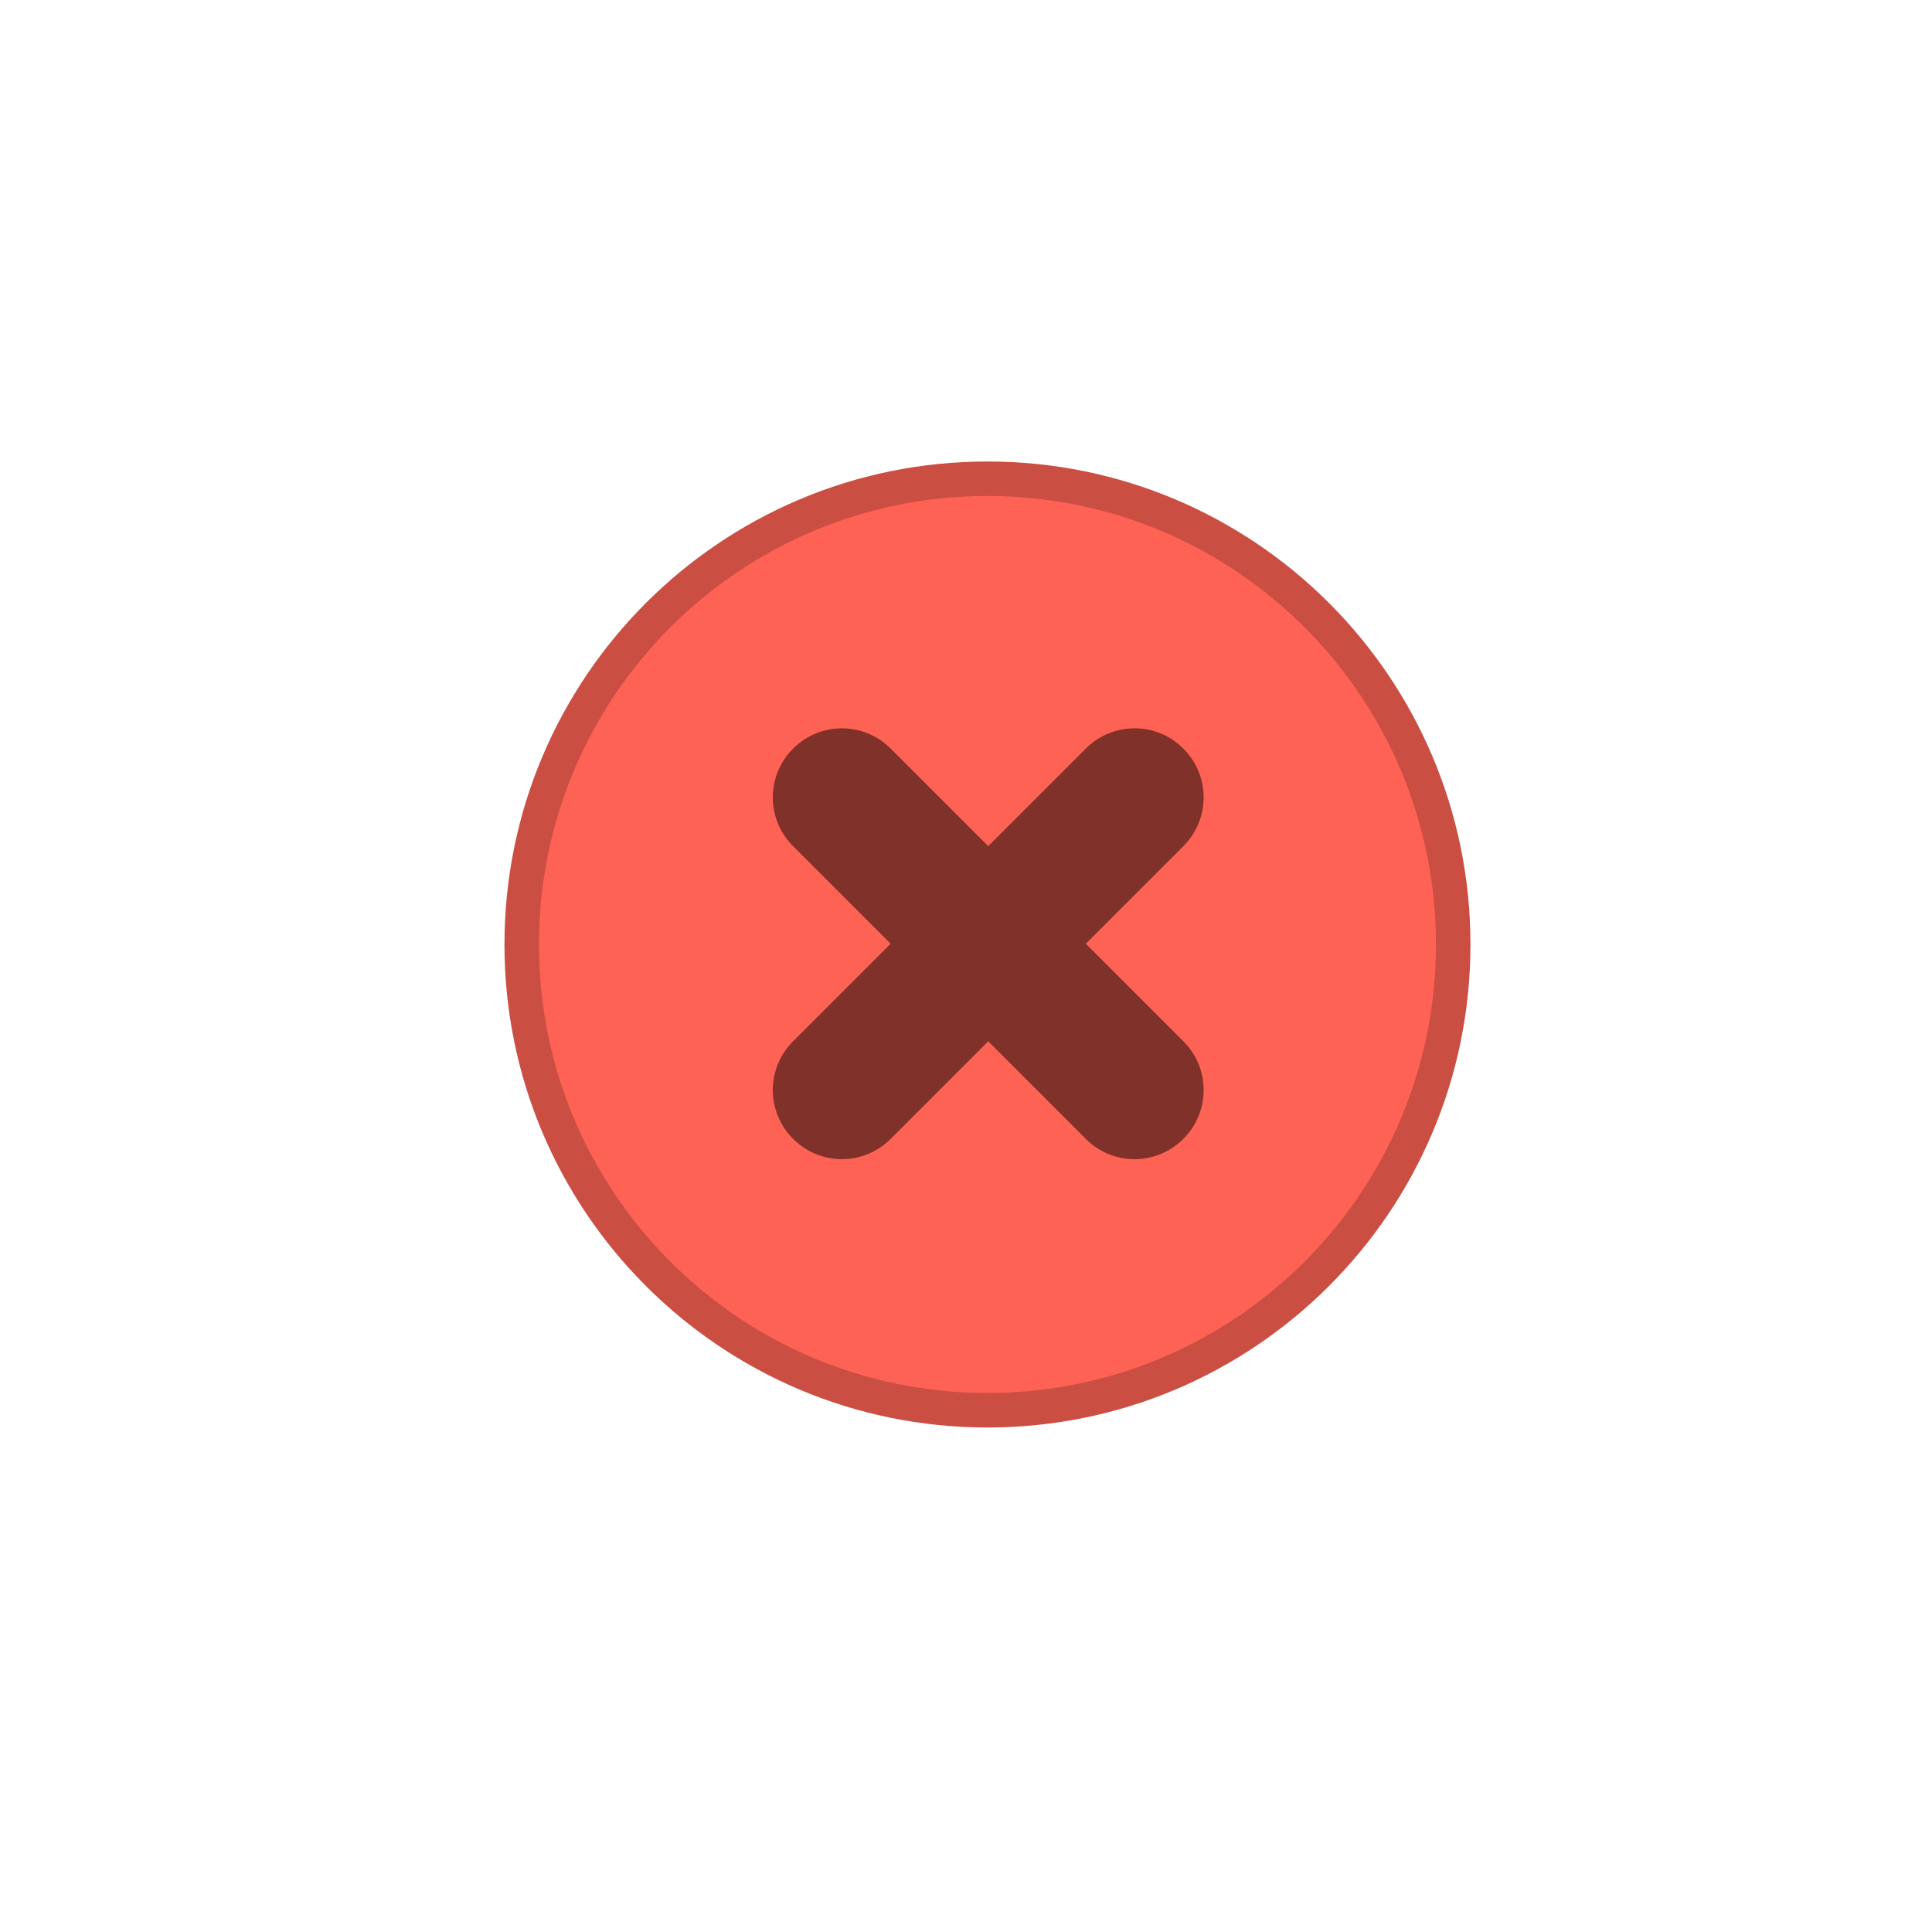
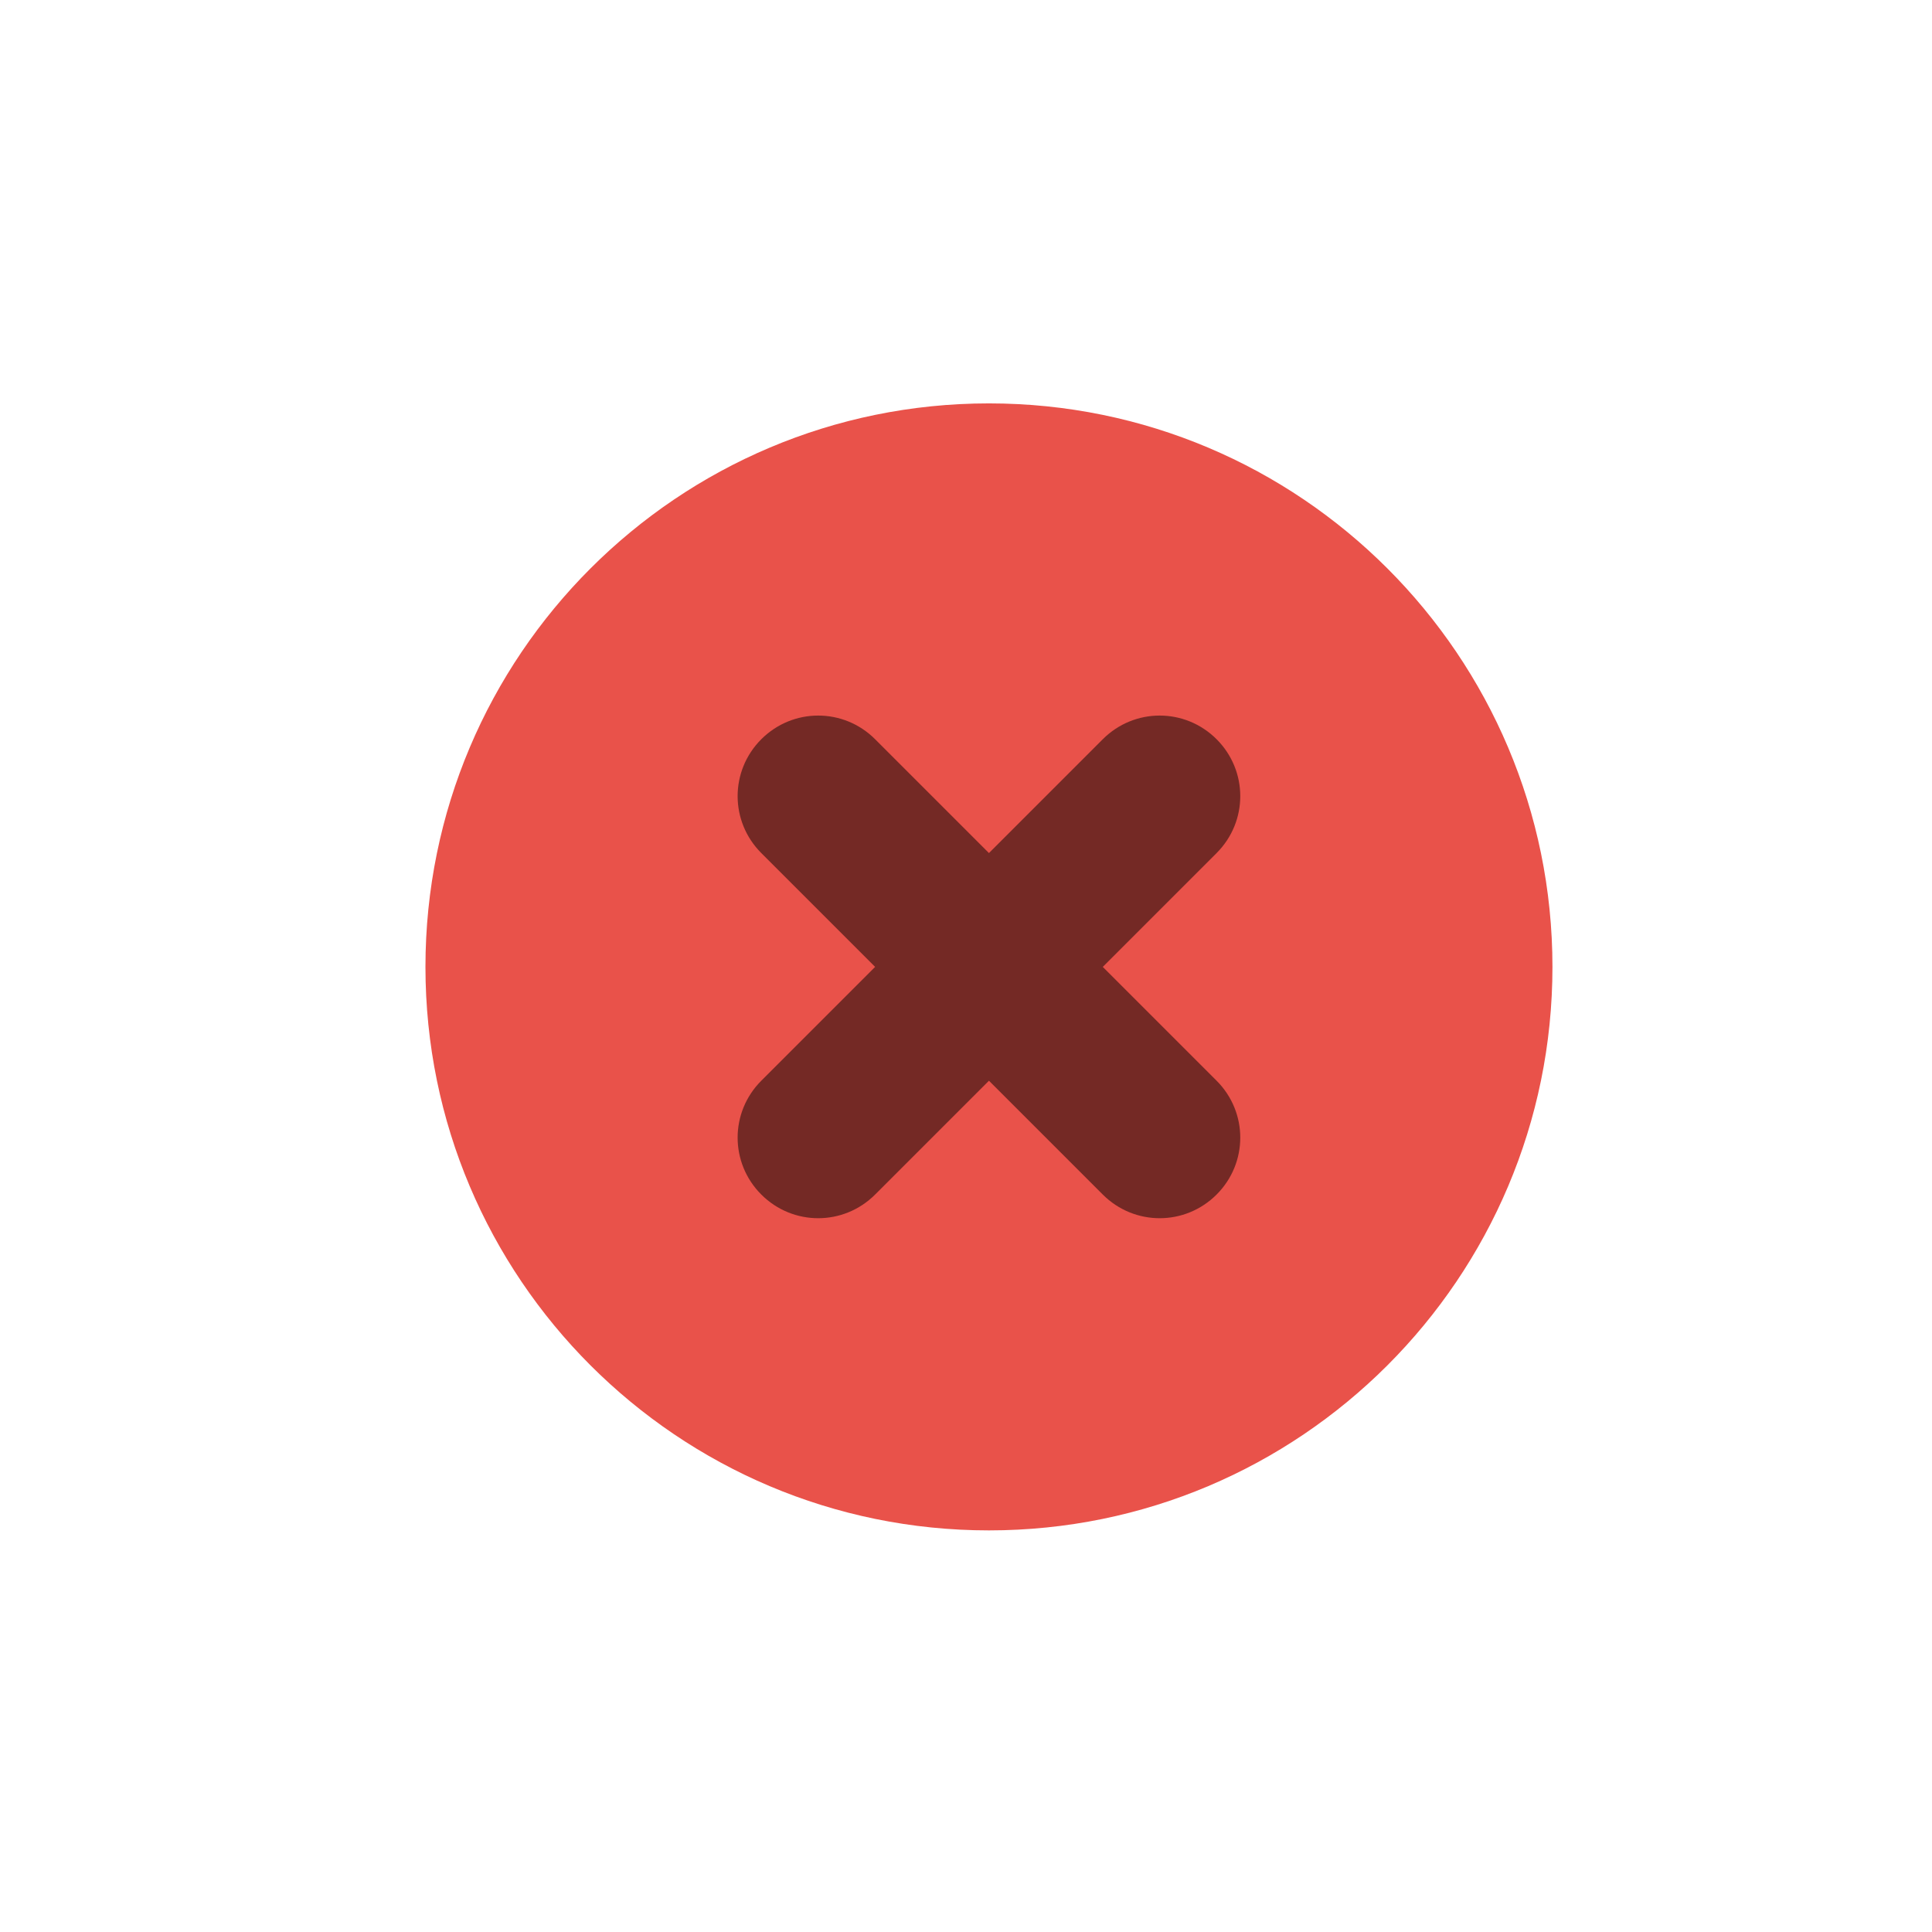
- <svg xmlns="http://www.w3.org/2000/svg" width="24" height="24" id="svg4428" version="1.1">
+ <svg xmlns="http://www.w3.org/2000/svg" xmlns:xlink="http://www.w3.org/1999/xlink" width="24" height="24" id="svg4428" version="1.1">
  <defs id="defs4430" />
  <g id="layer1" transform="translate(0,-1098.52)">
    <g id="4" transform="translate(86.4,-3.2)" />
-     <g id="active-center">
-       <rect style="opacity:0;fill:#000000;fill-opacity:1;stroke:none;stroke-width:0.474;stroke-linejoin:miter;stroke-miterlimit:4;stroke-dasharray:none;stroke-opacity:1;paint-order:markers stroke fill" id="rect1569-36" width="16" height="16" x="4.267" y="1074.52" ry="1.6930764e-05" />
-       <g transform="matrix(1.2,0,0,1.2,6.266667,1071.72)" id="titlebutton-close-1-7" style="enable-background:new">
-         <g transform="translate(-5,-1033.362)" id="g6-53">
-           <path style="fill:#cb4e43;fill-opacity:1;fill-rule:evenodd;stroke:none;stroke-width:0.714" d="m 10,1047.362 c 2.761,0 5,-2.239 5,-5 0,-2.761 -2.239,-5 -5,-5 -2.761,0 -5,2.239 -5,5 0,2.761 2.239,5 5,5" id="path2-56" />
-           <path style="fill:#fe6254;fill-opacity:1;fill-rule:evenodd;stroke:none;stroke-width:0.714" d="m 10,1047.005 c 2.564,0 4.643,-2.079 4.643,-4.643 0,-2.564 -2.079,-4.643 -4.643,-4.643 -2.564,0 -4.643,2.079 -4.643,4.643 0,2.564 2.079,4.643 4.643,4.643" id="path4" />
+     <g transform="translate(-286.8729,1376.652)" style="display:inline" id="active-center">
+       <rect style="opacity:0;fill:#000000;fill-opacity:1;stroke:none;stroke-width:0.474;stroke-linejoin:miter;stroke-miterlimit:4;stroke-dasharray:none;stroke-opacity:1;paint-order:markers stroke fill" id="rect1569-36-2" width="16" height="16" x="293" y="-242.638" ry="1.6930764e-05" />
+       <g transform="translate(294,-241.6378)" id="titlebutton-close-1-7-1" style="enable-background:new">
+         <g transform="translate(-5,-1033.362)" id="g6-53-7">
+           <path style="fill:#e9524a;fill-opacity:1;fill-rule:evenodd;stroke:none" d="m 12,1047.362 c 3.866,0 7,-3.134 7,-7 0,-3.866 -3.134,-7 -7,-7 -3.866,0 -7,3.134 -7,7 0,3.866 3.134,7 7,7" id="path2-56-8" />
        </g>
      </g>
    </g>
-     <g id="inactive-center">
-       <rect ry="1.6930764e-05" y="1050.342" x="4.257" height="16" width="16" id="rect1561-02" style="opacity:0;fill:#000000;fill-opacity:1;stroke:none;stroke-width:0.474;stroke-linejoin:miter;stroke-miterlimit:4;stroke-dasharray:none;stroke-opacity:1;paint-order:markers stroke fill" />
-       <g transform="matrix(0.8571428,0,0,0.8571428,6.25747,1052.342)" id="titlebutton-close-backdrop-1-3" style="enable-background:new">
-         <g transform="translate(-5,-1033.362)" id="g6-97-7">
-           <path style="fill:#787878;fill-opacity:1;fill-rule:evenodd;stroke:none" d="m 12,1047.362 c 3.866,0 7,-3.134 7,-7 0,-3.866 -3.134,-7 -7,-7 -3.866,0 -7,3.134 -7,7 0,3.866 3.134,7 7,7" id="path2-361-5" />
-           <path style="opacity:1;fill:#646464;fill-opacity:1;fill-rule:evenodd;stroke:none" d="m 12,1046.862 c 3.59,0 6.5,-2.91 6.5,-6.5 0,-3.59 -2.91,-6.5 -6.5,-6.5 -3.59,0 -6.5,2.91 -6.5,6.5 0,3.59 2.91,6.5 6.5,6.5" id="path4-2" />
+     <g transform="translate(-289.323,1313.031)" style="display:inline" id="inactive-center">
+       <rect ry="1.6930764e-05" y="-268.638" x="293" height="16" width="16" id="rect1561-02-6" style="opacity:0;fill:#000000;fill-opacity:1;stroke:none;stroke-width:0.474;stroke-linejoin:miter;stroke-miterlimit:4;stroke-dasharray:none;stroke-opacity:1;paint-order:markers stroke fill" />
+       <g transform="translate(294,-267.6378)" id="titlebutton-close-backdrop-1-3-4" style="enable-background:new">
+         <g transform="translate(-5,-1033.362)" id="g6-97-7-3">
+           <path style="fill:#5d5d5d;fill-opacity:1;fill-rule:evenodd;stroke:none" d="m 12,1047.362 c 3.866,0 7,-3.134 7,-7 0,-3.866 -3.134,-7 -7,-7 -3.866,0 -7,3.134 -7,7 0,3.866 3.134,7 7,7" id="path2-361-5-3" />
        </g>
      </g>
    </g>
-     <g id="pressed-center" transform="translate(0.00919717,-0.4891296)">
-       <rect style="opacity:0;fill:#000000;fill-opacity:1;stroke:none;stroke-width:0.474;stroke-linejoin:miter;stroke-miterlimit:4;stroke-dasharray:none;stroke-opacity:1;paint-order:markers stroke fill" id="rect1586-93" width="16" height="16" x="4.257" y="1128.342" ry="1.6930764e-05" />
-       <g transform="matrix(0.8571428,0,0,0.8571428,6.25747,1130.342)" id="titlebutton-close-active-1-1" style="enable-background:new">
-         <g transform="translate(-5,-1033.362)" id="g6-3-9">
-           <path style="fill:#cb4e43;fill-opacity:1;fill-rule:evenodd;stroke:none" d="m 12,1047.362 c 3.866,0 7,-3.134 7,-7 0,-3.866 -3.134,-7 -7,-7 -3.866,0 -7,3.134 -7,7 0,3.866 3.134,7 7,7" id="path2-6-4" />
-           <path style="opacity:0.5;fill:#000000;fill-opacity:1;stroke:none;stroke-width:2;stroke-linecap:round;stroke-linejoin:round;stroke-miterlimit:4;stroke-dasharray:none;stroke-opacity:1;enable-background:new" d="m 9.172,1037.534 c -0.392,0.392 -0.392,1.022 0,1.414 l 1.414,1.414 -1.414,1.414 c -0.392,0.392 -0.392,1.022 0,1.414 0.392,0.392 1.022,0.392 1.414,0 L 12,1041.776 l 1.414,1.414 c 0.392,0.392 1.022,0.392 1.414,0 0.392,-0.392 0.392,-1.022 0,-1.414 l -1.414,-1.414 1.414,-1.414 c 0.392,-0.392 0.392,-1.022 0,-1.414 -0.392,-0.392 -1.022,-0.392 -1.414,0 L 12,1038.948 l -1.414,-1.414 c -0.392,-0.392 -1.022,-0.392 -1.414,0 z" id="path4-7-7" />
+     <g transform="translate(-288.1068,1261.697)" style="display:inline" id="pressed-center">
+       <rect style="opacity:0;fill:#000000;fill-opacity:1;stroke:none;stroke-width:0.474;stroke-linejoin:miter;stroke-miterlimit:4;stroke-dasharray:none;stroke-opacity:1;paint-order:markers stroke fill" id="rect1586-93-9" width="16" height="16" x="293" y="-190.638" ry="1.6930764e-05" />
+       <g transform="translate(294,-189.6378)" id="titlebutton-close-active-1-1-7" style="enable-background:new">
+         <g transform="translate(-5,-1033.362)" id="g6-3-9-7">
+           <path style="fill:#e9524a;fill-opacity:1;fill-rule:evenodd;stroke:none" d="m 12,1047.362 c 3.866,0 7,-3.134 7,-7 0,-3.866 -3.134,-7 -7,-7 -3.866,0 -7,3.134 -7,7 0,3.866 3.134,7 7,7" id="path2-6-4-6" />
+           <path style="opacity:0.5;fill:#000000;fill-opacity:1;stroke:none;stroke-width:2;stroke-linecap:round;stroke-linejoin:round;stroke-miterlimit:4;stroke-dasharray:none;stroke-opacity:1;enable-background:new" d="m 9.172,1037.534 c -0.392,0.392 -0.392,1.022 0,1.414 l 1.414,1.414 -1.414,1.414 c -0.392,0.392 -0.392,1.022 0,1.414 0.392,0.392 1.022,0.392 1.414,0 L 12,1041.776 l 1.414,1.414 c 0.392,0.392 1.022,0.392 1.414,0 0.392,-0.392 0.392,-1.022 0,-1.414 l -1.414,-1.414 1.414,-1.414 c 0.392,-0.392 0.392,-1.022 0,-1.414 -0.392,-0.392 -1.022,-0.392 -1.414,0 L 12,1038.948 l -1.414,-1.414 c -0.392,-0.392 -1.022,-0.392 -1.414,0 z" id="path4-7-7-4" />
+           <path id="path3626" d="m 12,1047.362 c 3.866,0 7,-3.134 7,-7 0,-3.866 -3.134,-7 -7,-7 -3.866,0 -7,3.134 -7,7 0,3.866 3.134,7 7,7" style="opacity:0.2;fill:#000000;fill-opacity:1;fill-rule:evenodd;stroke:none" />
        </g>
      </g>
    </g>
-     <g id="hover-center" transform="translate(0.00919717,-0.08913039)">
-       <rect ry="1.6930764e-05" y="1102.342" x="4.257" height="16" width="16" id="rect1577-8" style="opacity:0;fill:#000000;fill-opacity:1;stroke:none;stroke-width:0.474;stroke-linejoin:miter;stroke-miterlimit:4;stroke-dasharray:none;stroke-opacity:1;paint-order:markers stroke fill" />
-       <g transform="matrix(0.8571428,0,0,0.8571428,6.25747,1104.342)" id="titlebutton-close-hover-1-4" style="enable-background:new">
-         <g transform="translate(-5,-1033.362)" id="g8-5">
-           <path style="fill:#cb4e43;fill-opacity:1;fill-rule:evenodd;stroke:none" d="m 12,1047.362 c 3.866,0 7,-3.134 7,-7 0,-3.866 -3.134,-7 -7,-7 -3.866,0 -7,3.134 -7,7 0,3.866 3.134,7 7,7" id="path2-62-0" />
-           <path style="fill:#fe6254;fill-opacity:1;fill-rule:evenodd;stroke:none" d="m 12,1046.862 c 3.59,0 6.5,-2.91 6.5,-6.5 0,-3.59 -2.91,-6.5 -6.5,-6.5 -3.59,0 -6.5,2.91 -6.5,6.5 0,3.59 2.91,6.5 6.5,6.5" id="path4-9" />
-           <path style="opacity:0.5;fill:#000000;fill-opacity:1;stroke:none;stroke-width:2;stroke-linecap:round;stroke-linejoin:round;stroke-miterlimit:4;stroke-dasharray:none;stroke-opacity:1;enable-background:new" d="m 9.183,1037.523 c -0.392,0.392 -0.392,1.022 0,1.414 l 1.414,1.414 -1.414,1.414 c -0.392,0.392 -0.392,1.022 0,1.414 0.392,0.392 1.022,0.392 1.414,0 l 1.414,-1.414 1.414,1.414 c 0.392,0.392 1.022,0.392 1.414,0 0.392,-0.392 0.392,-1.022 0,-1.414 l -1.414,-1.414 1.414,-1.414 c 0.392,-0.392 0.392,-1.022 0,-1.414 -0.392,-0.392 -1.022,-0.392 -1.414,0 l -1.414,1.414 -1.414,-1.414 c -0.392,-0.392 -1.022,-0.392 -1.414,0 z" id="path6-36" />
+     <g transform="translate(-288.7149,1319.169)" style="display:inline" id="hover-center">
+       <rect ry="1.6930764e-05" y="-216.638" x="293" height="16" width="16" id="rect1577-8-3" style="opacity:0;fill:#000000;fill-opacity:1;stroke:none;stroke-width:0.474;stroke-linejoin:miter;stroke-miterlimit:4;stroke-dasharray:none;stroke-opacity:1;paint-order:markers stroke fill" />
+       <g transform="translate(294,-215.6378)" id="titlebutton-close-hover-1-4-0" style="enable-background:new">
+         <g transform="translate(-5,-1033.362)" id="g8-5-3">
+           <path style="fill:#e9524a;fill-opacity:1;fill-rule:evenodd;stroke:none" d="m 12,1047.362 c 3.866,0 7,-3.134 7,-7 0,-3.866 -3.134,-7 -7,-7 -3.866,0 -7,3.134 -7,7 0,3.866 3.134,7 7,7" id="path2-62-0-0" />
+           <path style="opacity:0.5;fill:#000000;fill-opacity:1;stroke:none;stroke-width:2;stroke-linecap:round;stroke-linejoin:round;stroke-miterlimit:4;stroke-dasharray:none;stroke-opacity:1;enable-background:new" d="m 9.172,1037.534 c -0.392,0.392 -0.392,1.022 0,1.414 l 1.414,1.414 -1.414,1.414 c -0.392,0.392 -0.392,1.022 0,1.414 0.392,0.392 1.022,0.392 1.414,0 L 12,1041.776 l 1.414,1.414 c 0.392,0.392 1.022,0.392 1.414,0 0.392,-0.392 0.392,-1.022 0,-1.414 l -1.414,-1.414 1.414,-1.414 c 0.392,-0.392 0.392,-1.022 0,-1.414 -0.392,-0.392 -1.022,-0.392 -1.414,0 L 12,1038.948 l -1.414,-1.414 c -0.392,-0.392 -1.022,-0.392 -1.414,0 z" id="path6-36-9" />
        </g>
      </g>
    </g>
-     <g id="deactivated-center">
-       <rect style="opacity:0;fill:#000000;fill-opacity:1;stroke:none;stroke-width:0.474;stroke-linejoin:miter;stroke-miterlimit:4;stroke-dasharray:none;stroke-opacity:1;paint-order:markers stroke fill" id="rect918" width="16" height="16" x="32.085" y="1050.342" ry="1.6930764e-05" />
-       <g style="enable-background:new" id="g926" transform="matrix(0.8571428,0,0,0.8571428,34.08525,1052.342)">
-         <g id="g924" transform="translate(-5,-1033.362)">
-           <path id="path920" d="m 12,1047.362 c 3.866,0 7,-3.134 7,-7 0,-3.866 -3.134,-7 -7,-7 -3.866,0 -7,3.134 -7,7 0,3.866 3.134,7 7,7" style="fill:#787878;fill-opacity:1;fill-rule:evenodd;stroke:none" />
-           <path id="path922" d="m 12,1046.862 c 3.59,0 6.5,-2.91 6.5,-6.5 0,-3.59 -2.91,-6.5 -6.5,-6.5 -3.59,0 -6.5,2.91 -6.5,6.5 0,3.59 2.91,6.5 6.5,6.5" style="opacity:1;fill:#646464;fill-opacity:1;fill-rule:evenodd;stroke:none" />
+     <use x="0" y="0" xlink:href="#inactive-center" id="deactivated-center" transform="translate(-0.2133722,-26.94841)" width="100%" height="100%" />
+     <g id="hover-inactive-center" style="display:inline" transform="translate(-256.7326,1293.562)">
+       <rect ry="1.6930764e-05" y="-190.638" x="293" height="16" width="16" id="rect854" style="opacity:0;fill:#000000;fill-opacity:1;stroke:none;stroke-width:0.474;stroke-linejoin:miter;stroke-miterlimit:4;stroke-dasharray:none;stroke-opacity:1;paint-order:markers stroke fill" />
+       <g style="enable-background:new" id="g864" transform="translate(294,-189.6378)">
+         <g id="g862" transform="translate(-5,-1033.362)">
+           <path id="path856" d="m 12,1047.362 c 3.866,0 7,-3.134 7,-7 0,-3.866 -3.134,-7 -7,-7 -3.866,0 -7,3.134 -7,7 0,3.866 3.134,7 7,7" style="fill:#5d5d5d;fill-opacity:1;fill-rule:evenodd;stroke:none" />
+           <path id="path858" d="m 9.172,1037.534 c -0.392,0.392 -0.392,1.022 0,1.414 l 1.414,1.414 -1.414,1.414 c -0.392,0.392 -0.392,1.022 0,1.414 0.392,0.392 1.022,0.392 1.414,0 L 12,1041.776 l 1.414,1.414 c 0.392,0.392 1.022,0.392 1.414,0 0.392,-0.392 0.392,-1.022 0,-1.414 l -1.414,-1.414 1.414,-1.414 c 0.392,-0.392 0.392,-1.022 0,-1.414 -0.392,-0.392 -1.022,-0.392 -1.414,0 L 12,1038.948 l -1.414,-1.414 c -0.392,-0.392 -1.022,-0.392 -1.414,0 z" style="opacity:0.5;fill:#000000;fill-opacity:1;stroke:none;stroke-width:2;stroke-linecap:round;stroke-linejoin:round;stroke-miterlimit:4;stroke-dasharray:none;stroke-opacity:1;enable-background:new" />
        </g>
      </g>
    </g>
+     <use height="100%" width="100%" transform="translate(28.70975,-26.94841)" id="deactivated-inactive-center" xlink:href="#inactive-center" y="0" x="0" />
  </g>
</svg>
